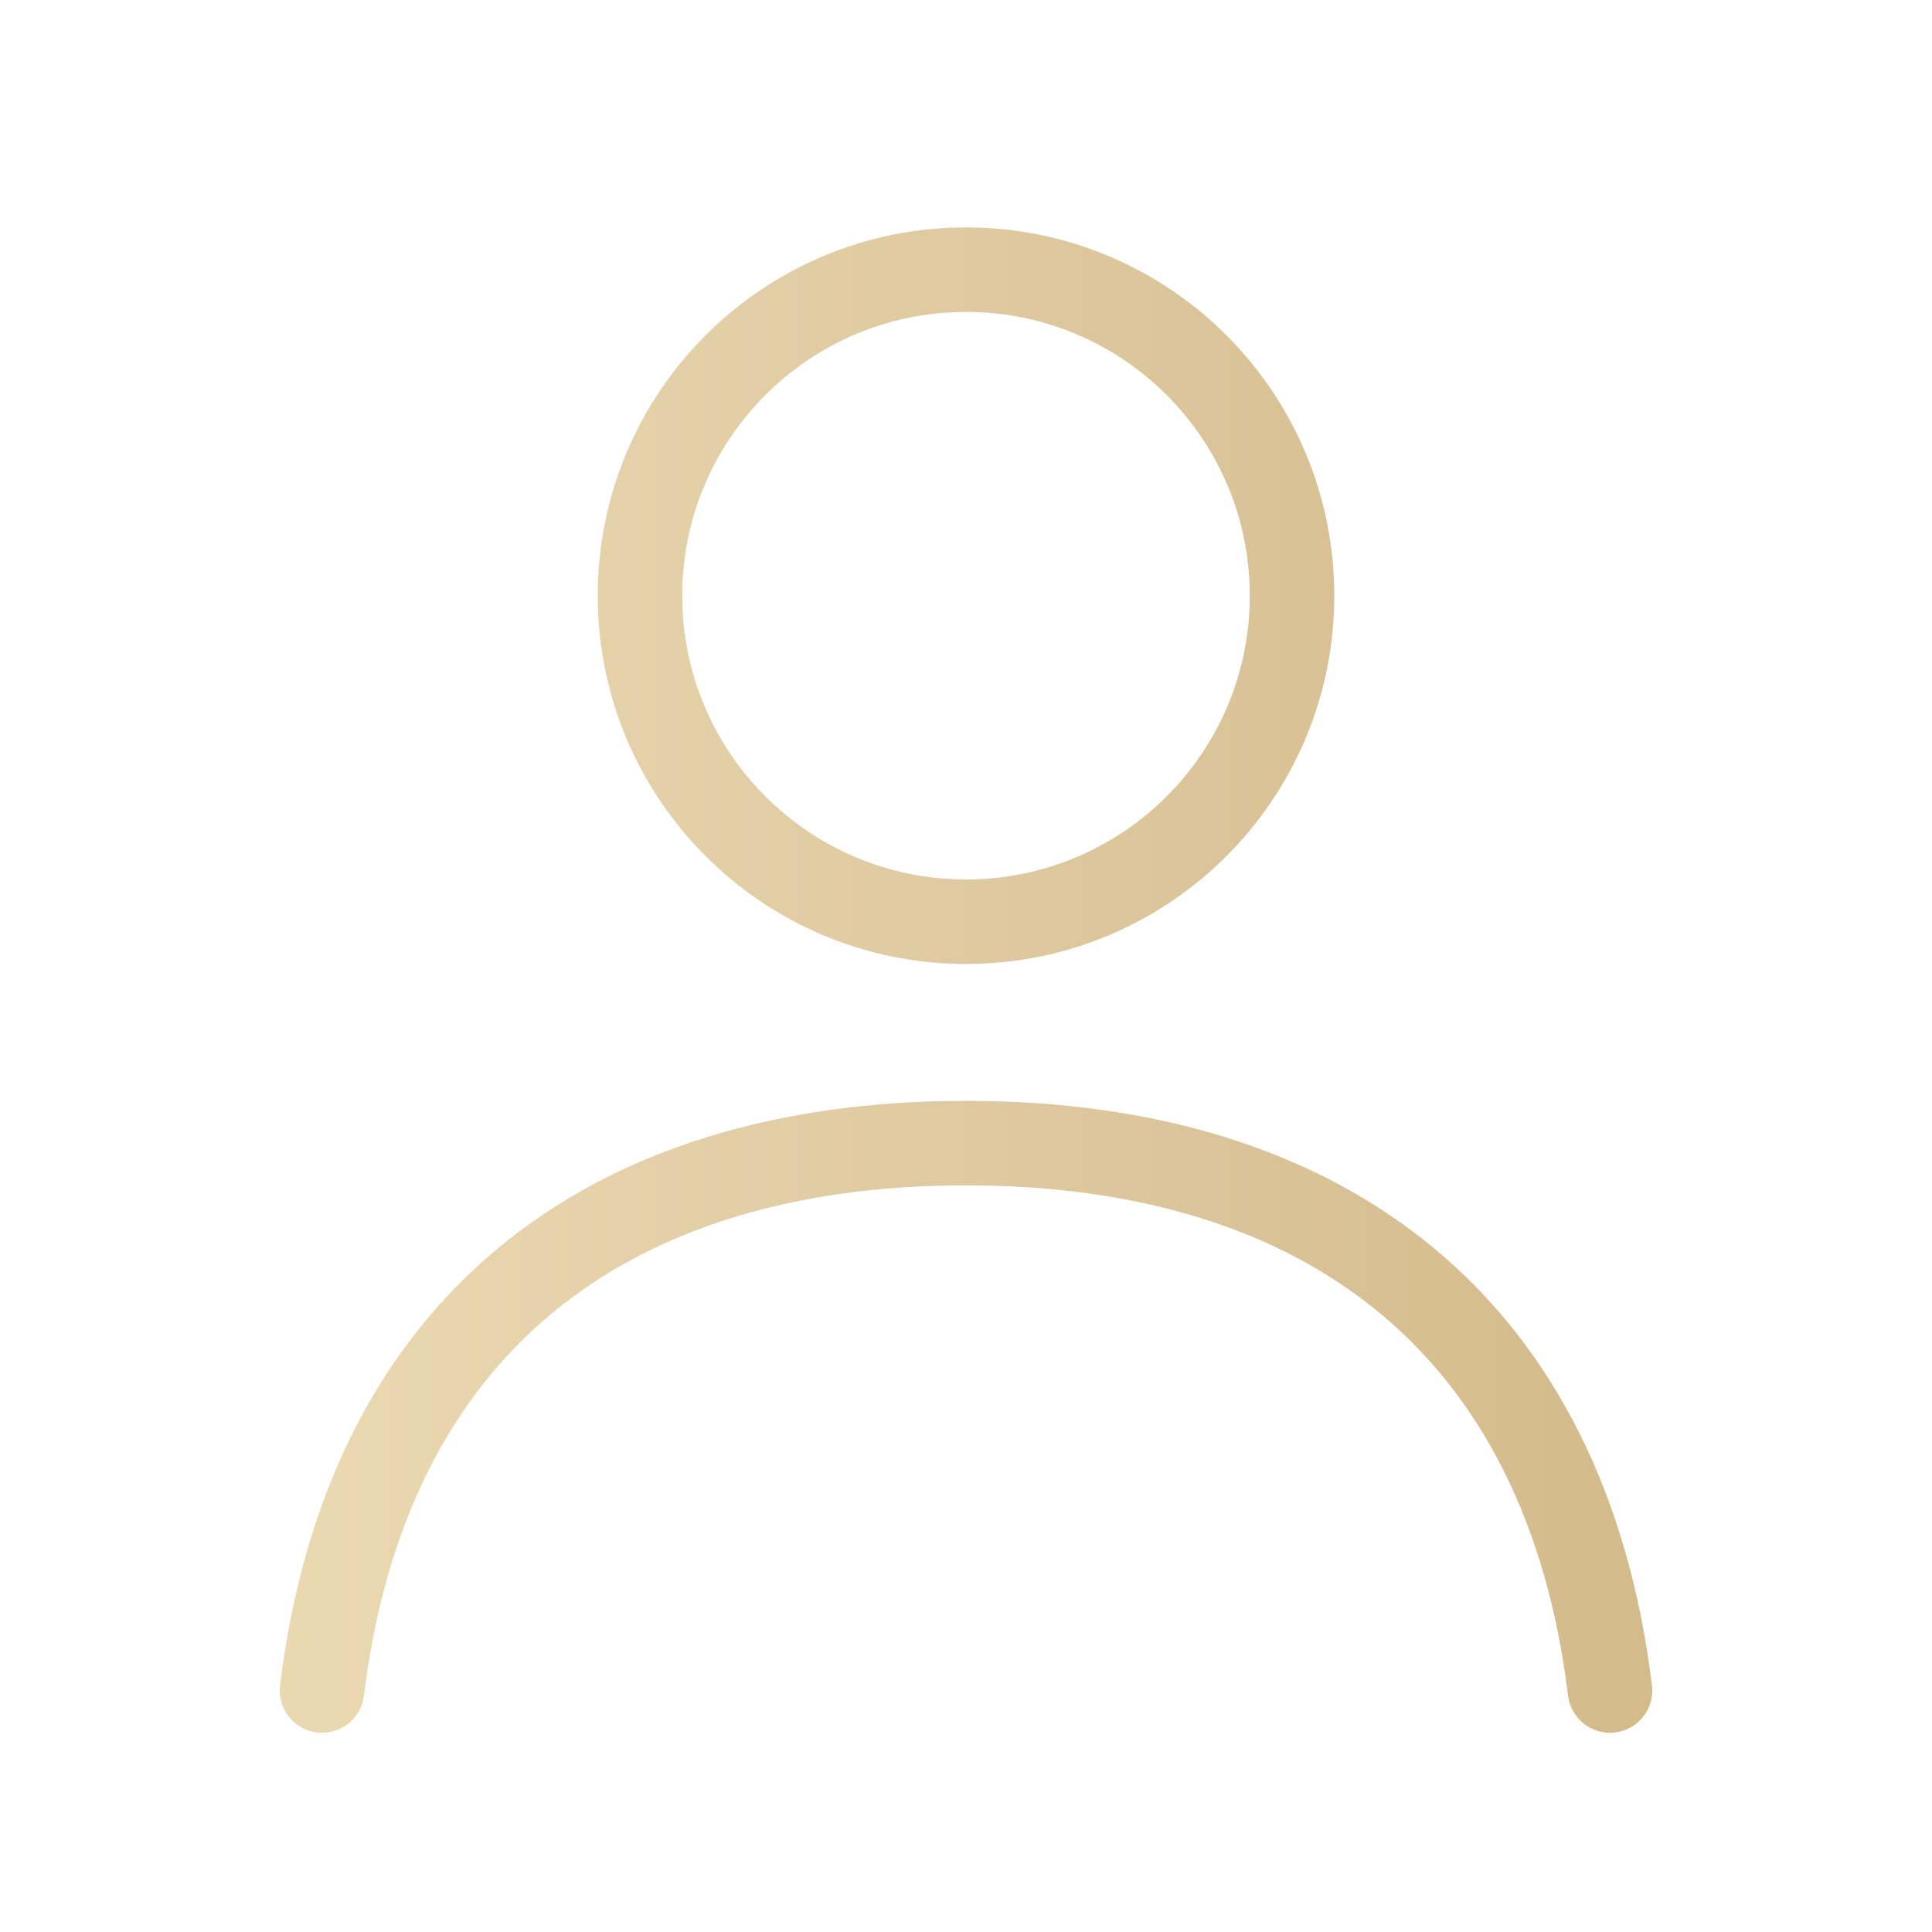
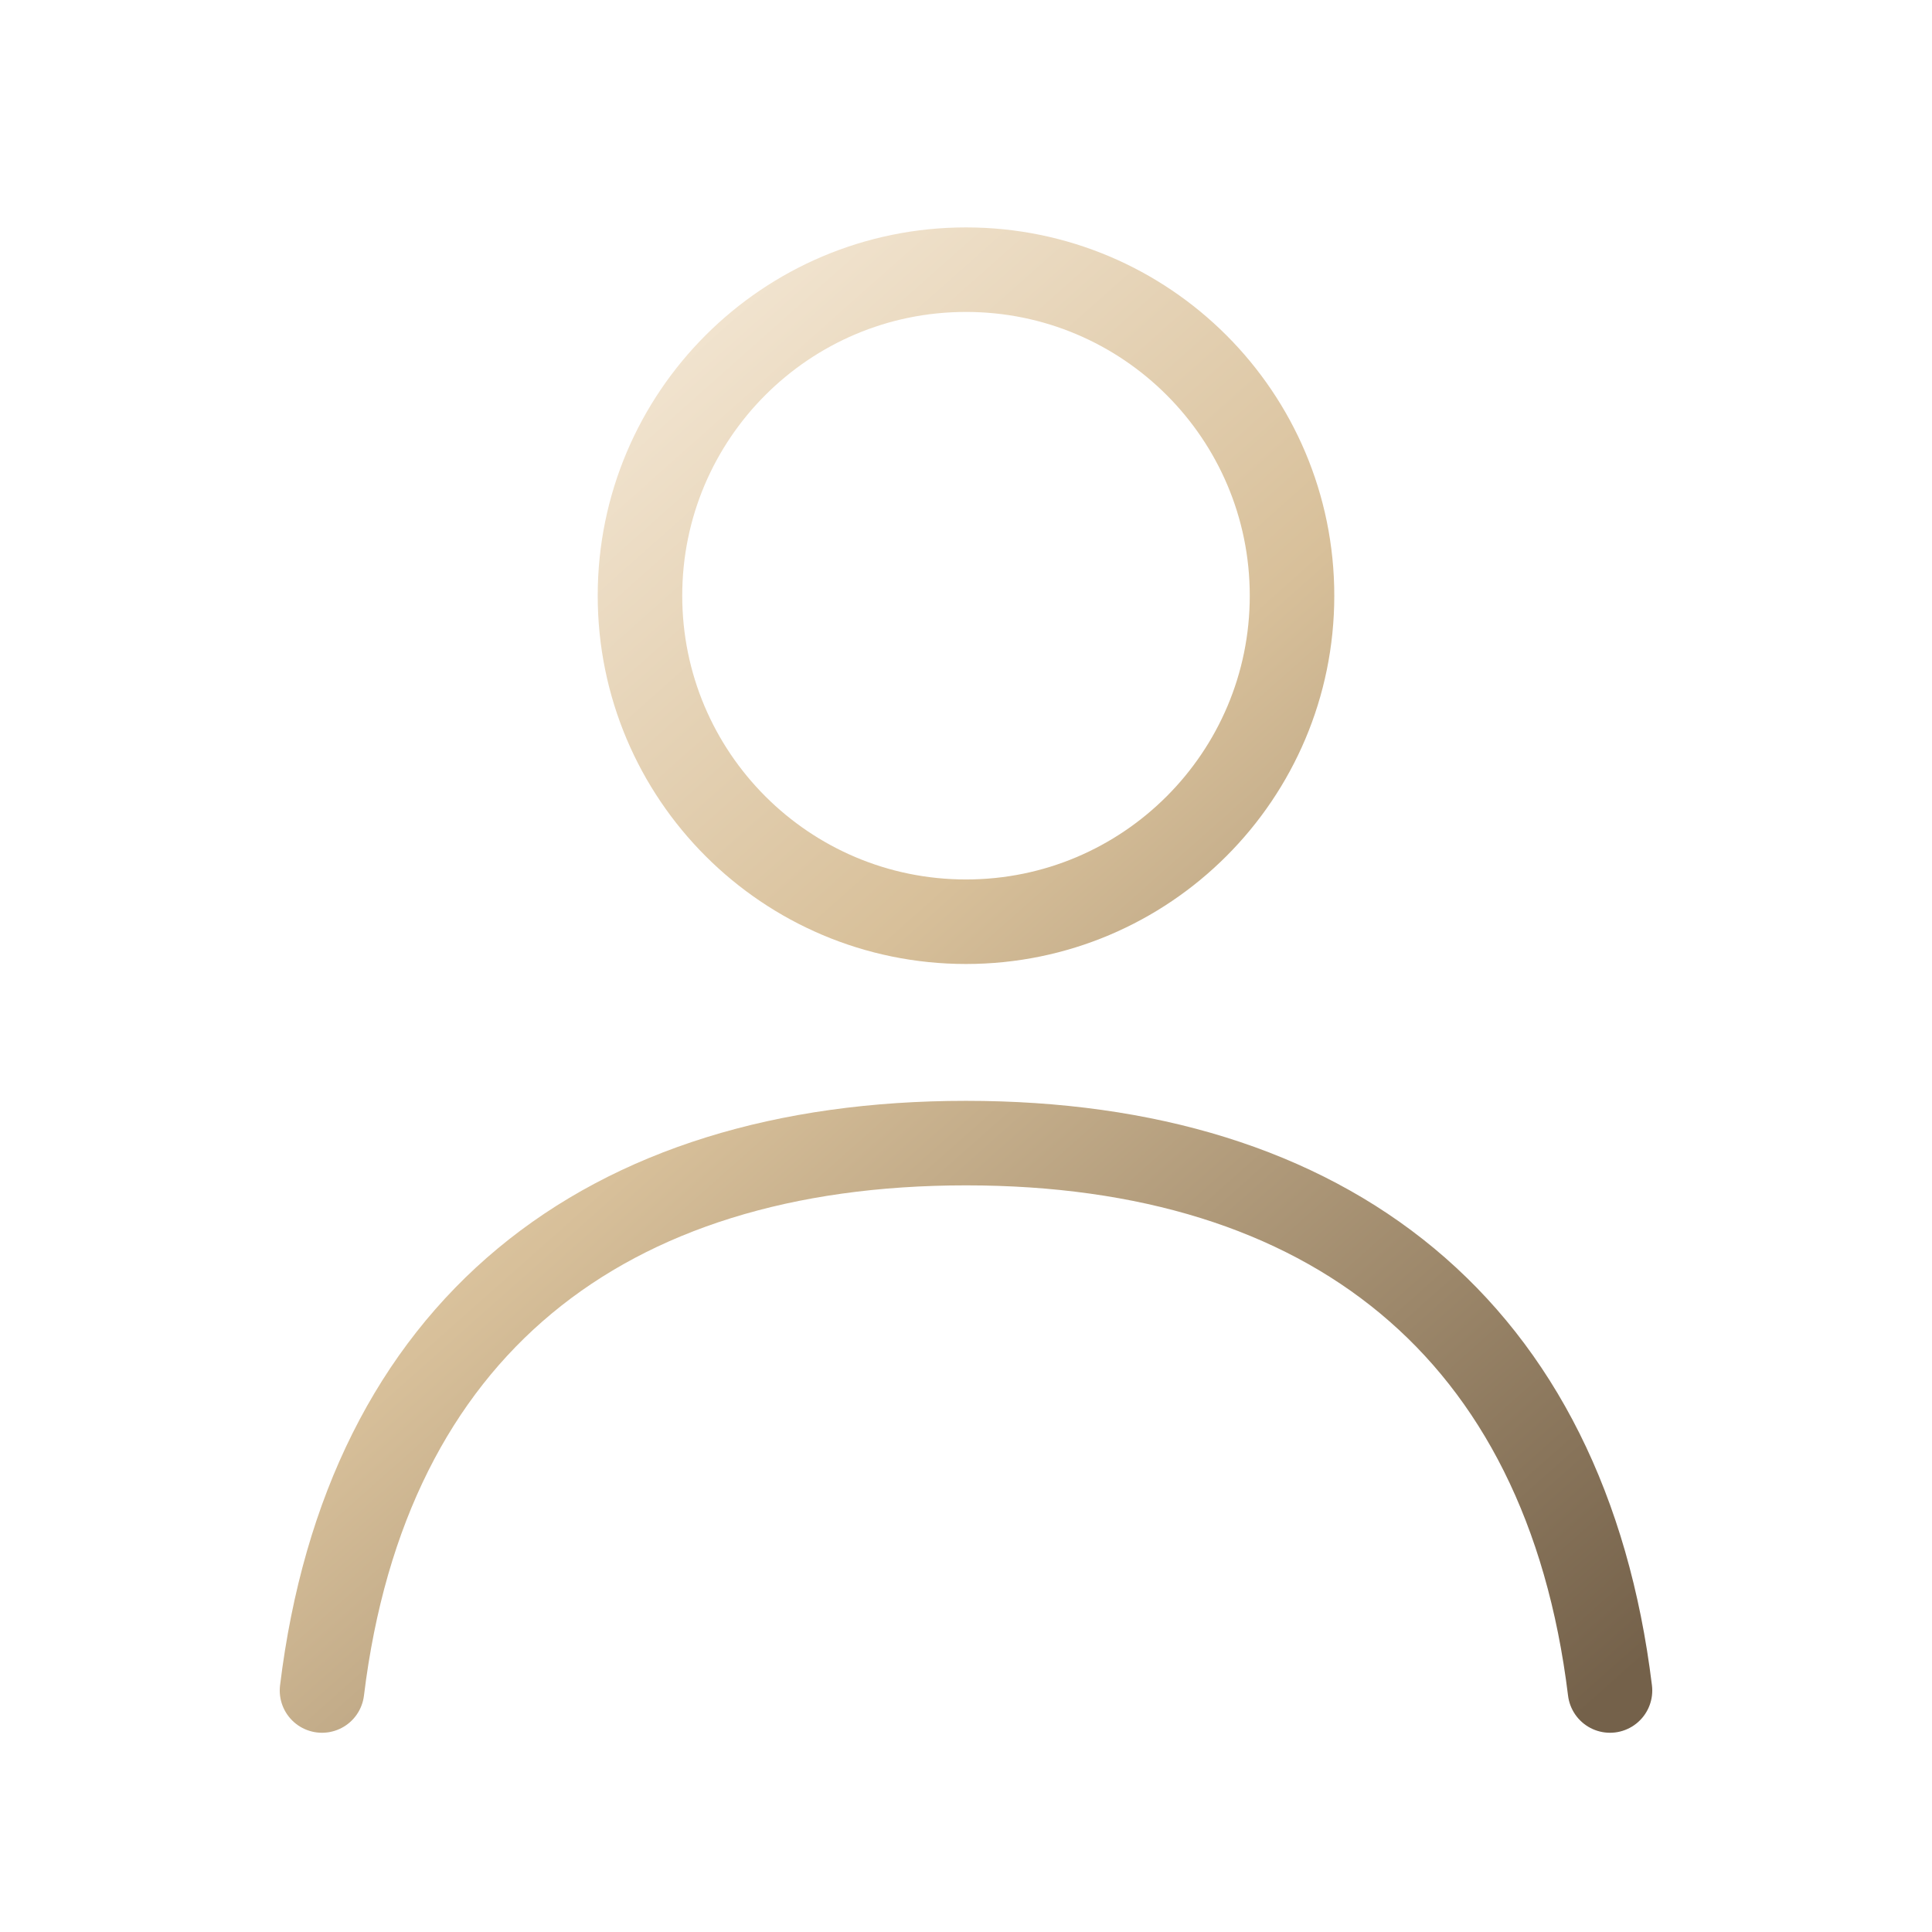
<svg xmlns="http://www.w3.org/2000/svg" width="32" height="32" viewBox="0 0 24 24" fill="none" shape-rendering="geometricPrecision">
  <defs>
-     <linearGradient id="g" x1="4" y1="12" x2="20" y2="12" gradientUnits="userSpaceOnUse">
-       <stop stop-color="#EAD8B0" />
-       <stop offset=".52" stop-color="#DEC9A0" />
-       <stop offset="1" stop-color="#D4BB8C" />
+     <linearGradient id="g" x1="4" y1="3" x2="20" y2="21" gradientUnits="userSpaceOnUse">
+       <stop stop-color="#FFF7EC" />
+       <stop offset=".46" stop-color="#D8C09A" />
+       <stop offset="1" stop-color="#74614A" />
    </linearGradient>
  </defs>
  <circle cx="12" cy="7.4" r="4.05" stroke="url(#g)" stroke-width="1.05" />
  <path d="M4 21c.55-4.5 3.5-6.8 8-6.8s7.45 2.3 8 6.8" stroke="url(#g)" stroke-width="1.05" stroke-linecap="round" />
</svg>
